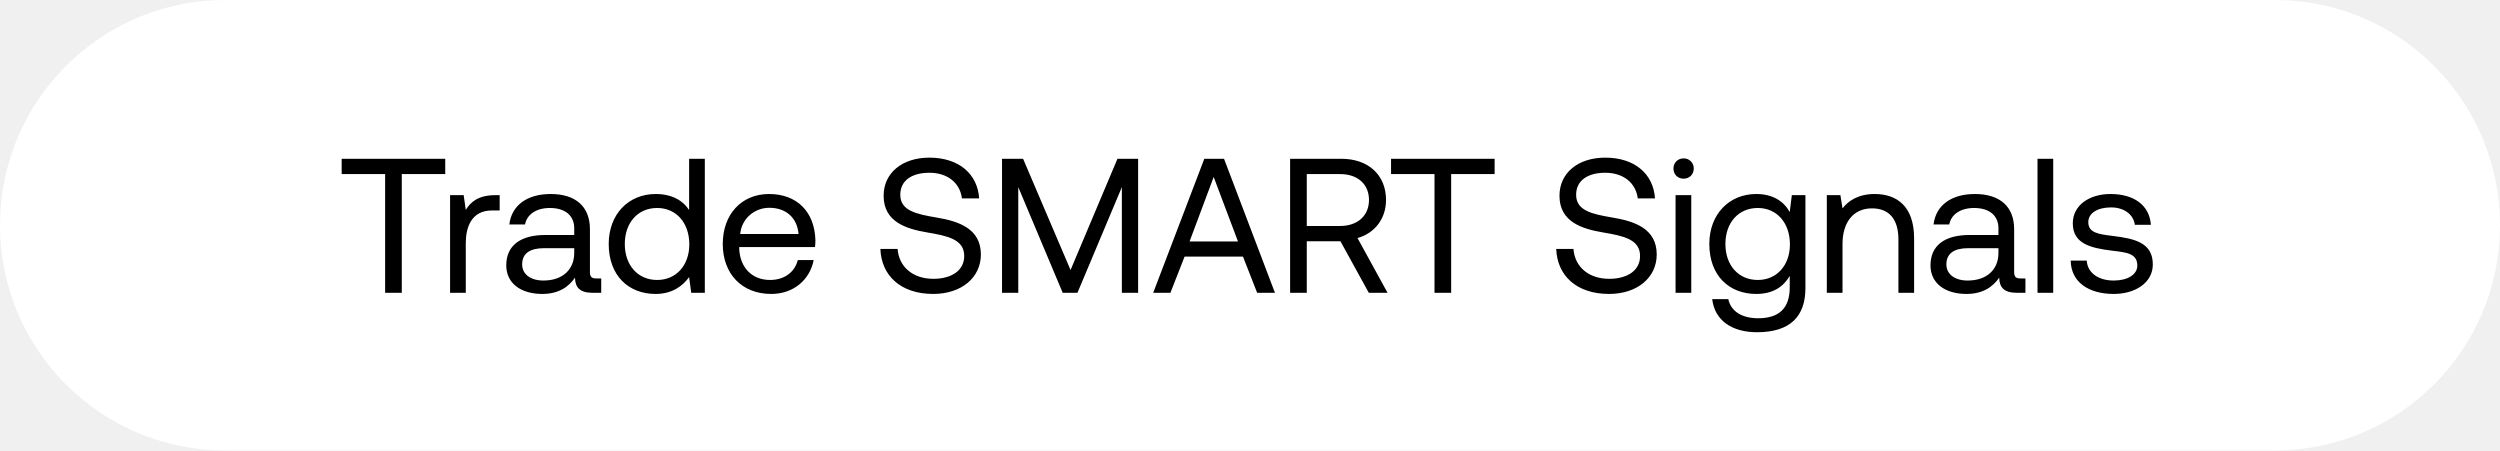
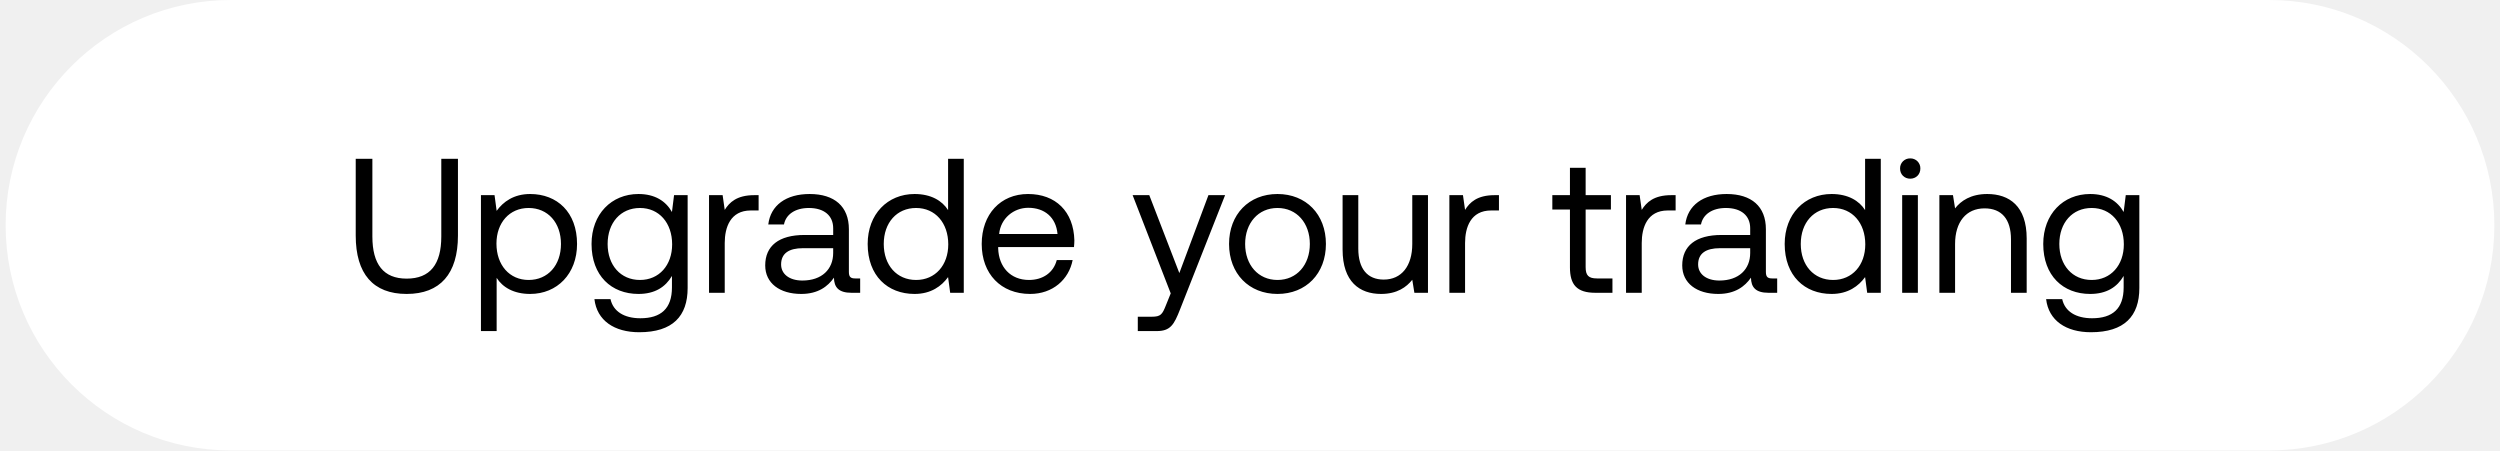
<svg xmlns="http://www.w3.org/2000/svg" width="222" height="40" viewBox="0 0 222 40" fill="none">
-   <rect width="222" height="40" rx="20" fill="#fff" />
-   <path d="M30.34 15.46h3.859V26h1.479V15.46h3.859V14.1H30.34v1.36zm13.639 1.87c-1.547 0-2.21.646-2.618 1.309l-.187-1.309h-1.207V26h1.394v-4.42c0-1.377.493-2.89 2.312-2.89h.697v-1.36h-.391zm8.967 7.395c-.39 0-.56-.119-.56-.578v-3.791c0-2.023-1.276-3.128-3.486-3.128-2.09 0-3.468 1.003-3.672 2.703h1.394c.17-.884.986-1.462 2.21-1.462 1.36 0 2.16.68 2.16 1.802v.595h-2.55c-2.279 0-3.486.969-3.486 2.703 0 1.581 1.292 2.533 3.196 2.533 1.496 0 2.363-.663 2.907-1.445.017.85.408 1.343 1.564 1.343h.765v-1.275h-.442zm-1.955-2.261c0 1.445-1.003 2.448-2.737 2.448-1.156 0-1.887-.578-1.887-1.428 0-.986.697-1.445 1.938-1.445h2.686v.425zm10.203-3.808c-.527-.833-1.513-1.428-2.975-1.428-2.397 0-4.165 1.785-4.165 4.437 0 2.822 1.768 4.437 4.165 4.437 1.462 0 2.397-.697 2.975-1.496L61.381 26h1.207V14.1h-1.394v4.556zm-2.839 6.205c-1.717 0-2.873-1.309-2.873-3.196 0-1.887 1.156-3.196 2.873-3.196 1.7 0 2.856 1.326 2.856 3.23 0 1.853-1.156 3.162-2.856 3.162zm10.127 1.241c2.006 0 3.434-1.275 3.774-3.009h-1.41c-.29 1.122-1.242 1.768-2.466 1.768-1.649 0-2.686-1.156-2.737-2.805v-.119h6.732c.017-.204.034-.408.034-.595-.068-2.567-1.666-4.114-4.114-4.114s-4.114 1.802-4.114 4.437c0 2.652 1.7 4.437 4.301 4.437zm-2.754-5.321c.136-1.411 1.31-2.329 2.584-2.329 1.445 0 2.465.833 2.601 2.329h-5.185zm12.45 1.326c.084 2.346 1.784 3.995 4.691 3.995 2.5 0 4.233-1.445 4.233-3.502 0-2.312-1.989-2.958-3.927-3.281-1.785-.306-3.23-.595-3.23-2.023 0-1.275 1.037-1.955 2.584-1.955 1.615 0 2.72.901 2.89 2.278h1.53c-.136-2.142-1.768-3.621-4.42-3.621-2.414 0-4.063 1.36-4.063 3.383 0 2.312 1.972 2.941 3.893 3.264 1.802.306 3.264.612 3.264 2.091 0 1.292-1.139 2.023-2.737 2.023-1.819 0-3.06-1.054-3.179-2.652h-1.53zM88.978 26h1.445v-9.384L94.368 26h1.31l3.943-9.384V26h1.445V14.1H99.23l-4.165 9.877L90.85 14.1h-1.87V26zm14.955 0l1.258-3.213h5.185L111.635 26h1.581l-4.522-11.9h-1.751L102.404 26h1.53zm3.842-10.285l2.159 5.729h-4.301l2.142-5.729zM114.562 26h1.479v-4.573h2.992L121.549 26h1.666l-2.669-4.862c1.53-.425 2.533-1.717 2.533-3.383 0-2.227-1.581-3.655-3.961-3.655h-4.556V26zm4.454-10.54c1.547 0 2.55.901 2.55 2.295s-1.003 2.312-2.567 2.312h-2.958V15.46h2.975zm4.509 0h3.859V26h1.479V15.46h3.859V14.1h-9.197v1.36zm14.667 6.647c.085 2.346 1.785 3.995 4.692 3.995 2.499 0 4.233-1.445 4.233-3.502 0-2.312-1.989-2.958-3.927-3.281-1.785-.306-3.23-.595-3.23-2.023 0-1.275 1.037-1.955 2.584-1.955 1.615 0 2.72.901 2.89 2.278h1.53c-.136-2.142-1.768-3.621-4.42-3.621-2.414 0-4.063 1.36-4.063 3.383 0 2.312 1.972 2.941 3.893 3.264 1.802.306 3.264.612 3.264 2.091 0 1.292-1.139 2.023-2.737 2.023-1.819 0-3.06-1.054-3.179-2.652h-1.53zm11.312-6.239c.51 0 .901-.374.901-.901a.876.876 0 00-.901-.901.876.876 0 00-.901.901c0 .527.391.901.901.901zM148.79 26h1.394v-8.67h-1.394V26zm10.138-7.174c-.544-.969-1.513-1.598-2.975-1.598-2.397 0-4.165 1.785-4.165 4.437 0 2.822 1.768 4.437 4.165 4.437 1.462 0 2.397-.612 2.975-1.598v1.02c0 1.887-.986 2.737-2.805 2.737-1.445 0-2.414-.612-2.652-1.7h-1.428c.221 1.904 1.768 2.941 3.978 2.941 2.975 0 4.301-1.428 4.301-3.927V17.33h-1.207l-.187 1.496zm-2.839 6.035c-1.717 0-2.873-1.309-2.873-3.196 0-1.887 1.156-3.196 2.873-3.196 1.7 0 2.856 1.326 2.856 3.23 0 1.853-1.156 3.162-2.856 3.162zm10.382-7.633c-1.462 0-2.346.612-2.856 1.275l-.187-1.173h-1.207V26h1.394v-4.335c0-1.955.986-3.162 2.618-3.162 1.513 0 2.346.952 2.346 2.754V26h1.394v-4.828c0-2.873-1.547-3.944-3.502-3.944zm12.946 7.497c-.391 0-.561-.119-.561-.578v-3.791c0-2.023-1.275-3.128-3.485-3.128-2.091 0-3.468 1.003-3.672 2.703h1.394c.17-.884.986-1.462 2.21-1.462 1.36 0 2.159.68 2.159 1.802v.595h-2.55c-2.278 0-3.485.969-3.485 2.703 0 1.581 1.292 2.533 3.196 2.533 1.496 0 2.363-.663 2.907-1.445.017.85.408 1.343 1.564 1.343h.765v-1.275h-.442zm-1.955-2.261c0 1.445-1.003 2.448-2.737 2.448-1.156 0-1.887-.578-1.887-1.428 0-.986.697-1.445 1.938-1.445h2.686v.425zM180.931 26h1.394V14.1h-1.394V26zm2.946-2.856c.034 1.904 1.581 2.958 3.825 2.958 1.921 0 3.468-1.003 3.468-2.618 0-1.921-1.581-2.295-3.553-2.533-1.258-.153-2.176-.272-2.176-1.224 0-.799.816-1.309 2.023-1.309 1.19 0 2.006.663 2.108 1.547H191c-.136-1.802-1.564-2.72-3.536-2.737-1.955-.017-3.4 1.02-3.4 2.601 0 1.802 1.547 2.193 3.485 2.431 1.292.153 2.244.238 2.244 1.326 0 .799-.867 1.326-2.091 1.326-1.445 0-2.346-.748-2.397-1.768h-1.428z" fill="#000" />
+   <rect x=".5" width="221" height="40" rx="20" fill="#fff" />
+   <path d="M31.588 20.917c0 3.4 1.547 5.185 4.522 5.185 2.975 0 4.556-1.785 4.556-5.185V14.1h-1.479v6.902c0 2.465-.986 3.74-3.077 3.74-2.057 0-3.043-1.275-3.043-3.74V14.1h-1.479v6.817zm15.489-3.689c-1.462 0-2.397.697-2.975 1.496l-.187-1.394h-1.207V29.4h1.394v-4.726c.527.833 1.513 1.428 2.975 1.428 2.397 0 4.165-1.785 4.165-4.437 0-2.822-1.768-4.437-4.165-4.437zm-.136 7.633c-1.7 0-2.856-1.326-2.856-3.23 0-1.853 1.156-3.162 2.856-3.162 1.717 0 2.873 1.309 2.873 3.196 0 1.887-1.156 3.196-2.873 3.196zm12.728-6.035c-.544-.969-1.513-1.598-2.975-1.598-2.397 0-4.165 1.785-4.165 4.437 0 2.822 1.768 4.437 4.165 4.437 1.462 0 2.397-.612 2.975-1.598v1.02c0 1.887-.986 2.737-2.805 2.737-1.445 0-2.414-.612-2.652-1.7h-1.428c.22 1.904 1.768 2.941 3.978 2.941 2.975 0 4.3-1.428 4.3-3.927V17.33h-1.206l-.187 1.496zm-2.84 6.035c-1.716 0-2.872-1.309-2.872-3.196 0-1.887 1.156-3.196 2.873-3.196 1.7 0 2.856 1.326 2.856 3.23 0 1.853-1.156 3.162-2.856 3.162zm10.145-7.531c-1.547 0-2.21.646-2.618 1.309l-.187-1.309h-1.207V26h1.394v-4.42c0-1.377.493-2.89 2.312-2.89h.697v-1.36h-.391zm8.967 7.395c-.39 0-.56-.119-.56-.578v-3.791c0-2.023-1.276-3.128-3.486-3.128-2.09 0-3.468 1.003-3.672 2.703h1.394c.17-.884.986-1.462 2.21-1.462 1.36 0 2.16.68 2.16 1.802v.595h-2.55c-2.279 0-3.486.969-3.486 2.703 0 1.581 1.292 2.533 3.196 2.533 1.496 0 2.363-.663 2.907-1.445.017.85.408 1.343 1.564 1.343h.765v-1.275h-.442zm-1.955-2.261c0 1.445-1.003 2.448-2.737 2.448-1.156 0-1.887-.578-1.887-1.428 0-.986.697-1.445 1.938-1.445h2.686v.425zm10.203-3.808c-.527-.833-1.513-1.428-2.975-1.428-2.397 0-4.165 1.785-4.165 4.437 0 2.822 1.768 4.437 4.165 4.437 1.462 0 2.397-.697 2.975-1.496L84.376 26h1.207V14.1H84.19v4.556zm-2.839 6.205c-1.717 0-2.873-1.309-2.873-3.196 0-1.887 1.156-3.196 2.873-3.196 1.7 0 2.856 1.326 2.856 3.23 0 1.853-1.156 3.162-2.856 3.162zm10.127 1.241c2.006 0 3.434-1.275 3.774-3.009h-1.41c-.29 1.122-1.242 1.768-2.466 1.768-1.649 0-2.686-1.156-2.737-2.805v-.119h6.732c.017-.204.034-.408.034-.595-.068-2.567-1.666-4.114-4.114-4.114s-4.114 1.802-4.114 4.437c0 2.652 1.7 4.437 4.301 4.437zm-2.754-5.321c.136-1.411 1.31-2.329 2.584-2.329 1.445 0 2.465.833 2.601 2.329h-5.185zm15.237 5.27l-.425 1.054c-.323.816-.459 1.02-1.258 1.02h-1.241V29.4h1.666c1.224 0 1.547-.544 2.091-1.938l3.995-10.132h-1.479l-2.584 6.919-2.669-6.919h-1.479l3.383 8.721zm9.481.051c2.533 0 4.301-1.802 4.301-4.437 0-2.635-1.768-4.437-4.301-4.437-2.533 0-4.301 1.802-4.301 4.437 0 2.635 1.768 4.437 4.301 4.437zm0-1.241c-1.717 0-2.873-1.343-2.873-3.196 0-1.853 1.156-3.196 2.873-3.196 1.717 0 2.873 1.343 2.873 3.196 0 1.853-1.156 3.196-2.873 3.196zm11.969-3.196c0 1.955-.952 3.162-2.533 3.162-1.445 0-2.261-.952-2.261-2.754V17.33h-1.394v4.828c0 2.873 1.513 3.944 3.417 3.944 1.428 0 2.261-.612 2.771-1.258l.187 1.156h1.207v-8.67h-1.394v4.335zm7.306-4.335c-1.547 0-2.21.646-2.618 1.309l-.187-1.309h-1.207V26h1.394v-4.42c0-1.377.493-2.89 2.312-2.89h.697v-1.36h-.391zm6.695 6.409c0 1.53.595 2.261 2.261 2.261h1.513v-1.275h-1.377c-.748 0-1.003-.272-1.003-1.003v-5.117h2.244V17.33h-2.244v-2.431h-1.394v2.431h-1.564v1.275h1.564v5.134zm8.993-6.409c-1.547 0-2.21.646-2.618 1.309l-.187-1.309h-1.207V26h1.394v-4.42c0-1.377.493-2.89 2.312-2.89h.697v-1.36h-.391zm8.968 7.395c-.391 0-.561-.119-.561-.578v-3.791c0-2.023-1.275-3.128-3.485-3.128-2.091 0-3.468 1.003-3.672 2.703h1.394c.17-.884.986-1.462 2.21-1.462 1.36 0 2.159.68 2.159 1.802v.595h-2.55c-2.278 0-3.485.969-3.485 2.703 0 1.581 1.292 2.533 3.196 2.533 1.496 0 2.363-.663 2.907-1.445.017.85.408 1.343 1.564 1.343h.765v-1.275h-.442zm-1.955-2.261c0 1.445-1.003 2.448-2.737 2.448-1.156 0-1.887-.578-1.887-1.428 0-.986.697-1.445 1.938-1.445h2.686v.425zm10.203-3.808c-.527-.833-1.513-1.428-2.975-1.428-2.397 0-4.165 1.785-4.165 4.437 0 2.822 1.768 4.437 4.165 4.437 1.462 0 2.397-.697 2.975-1.496l.187 1.394h1.207V14.1h-1.394v4.556zm-2.839 6.205c-1.717 0-2.873-1.309-2.873-3.196 0-1.887 1.156-3.196 2.873-3.196 1.7 0 2.856 1.326 2.856 3.23 0 1.853-1.156 3.162-2.856 3.162zm6.846-8.993c.51 0 .901-.374.901-.901a.876.876 0 00-.901-.901.876.876 0 00-.901.901c0 .527.391.901.901.901zM168.913 26h1.394v-8.67h-1.394V26zm7.554-8.772c-1.462 0-2.346.612-2.856 1.275l-.187-1.173h-1.207V26h1.394v-4.335c0-1.955.986-3.162 2.618-3.162 1.513 0 2.346.952 2.346 2.754V26h1.394v-4.828c0-2.873-1.547-3.944-3.502-3.944zm12.113 1.598c-.544-.969-1.513-1.598-2.975-1.598-2.397 0-4.165 1.785-4.165 4.437 0 2.822 1.768 4.437 4.165 4.437 1.462 0 2.397-.612 2.975-1.598v1.02c0 1.887-.986 2.737-2.805 2.737-1.445 0-2.414-.612-2.652-1.7h-1.428c.221 1.904 1.768 2.941 3.978 2.941 2.975 0 4.301-1.428 4.301-3.927V17.33h-1.207l-.187 1.496zm-2.839 6.035c-1.717 0-2.873-1.309-2.873-3.196 0-1.887 1.156-3.196 2.873-3.196 1.7 0 2.856 1.326 2.856 3.23 0 1.853-1.156 3.162-2.856 3.162z" fill="#000" />
</svg>
